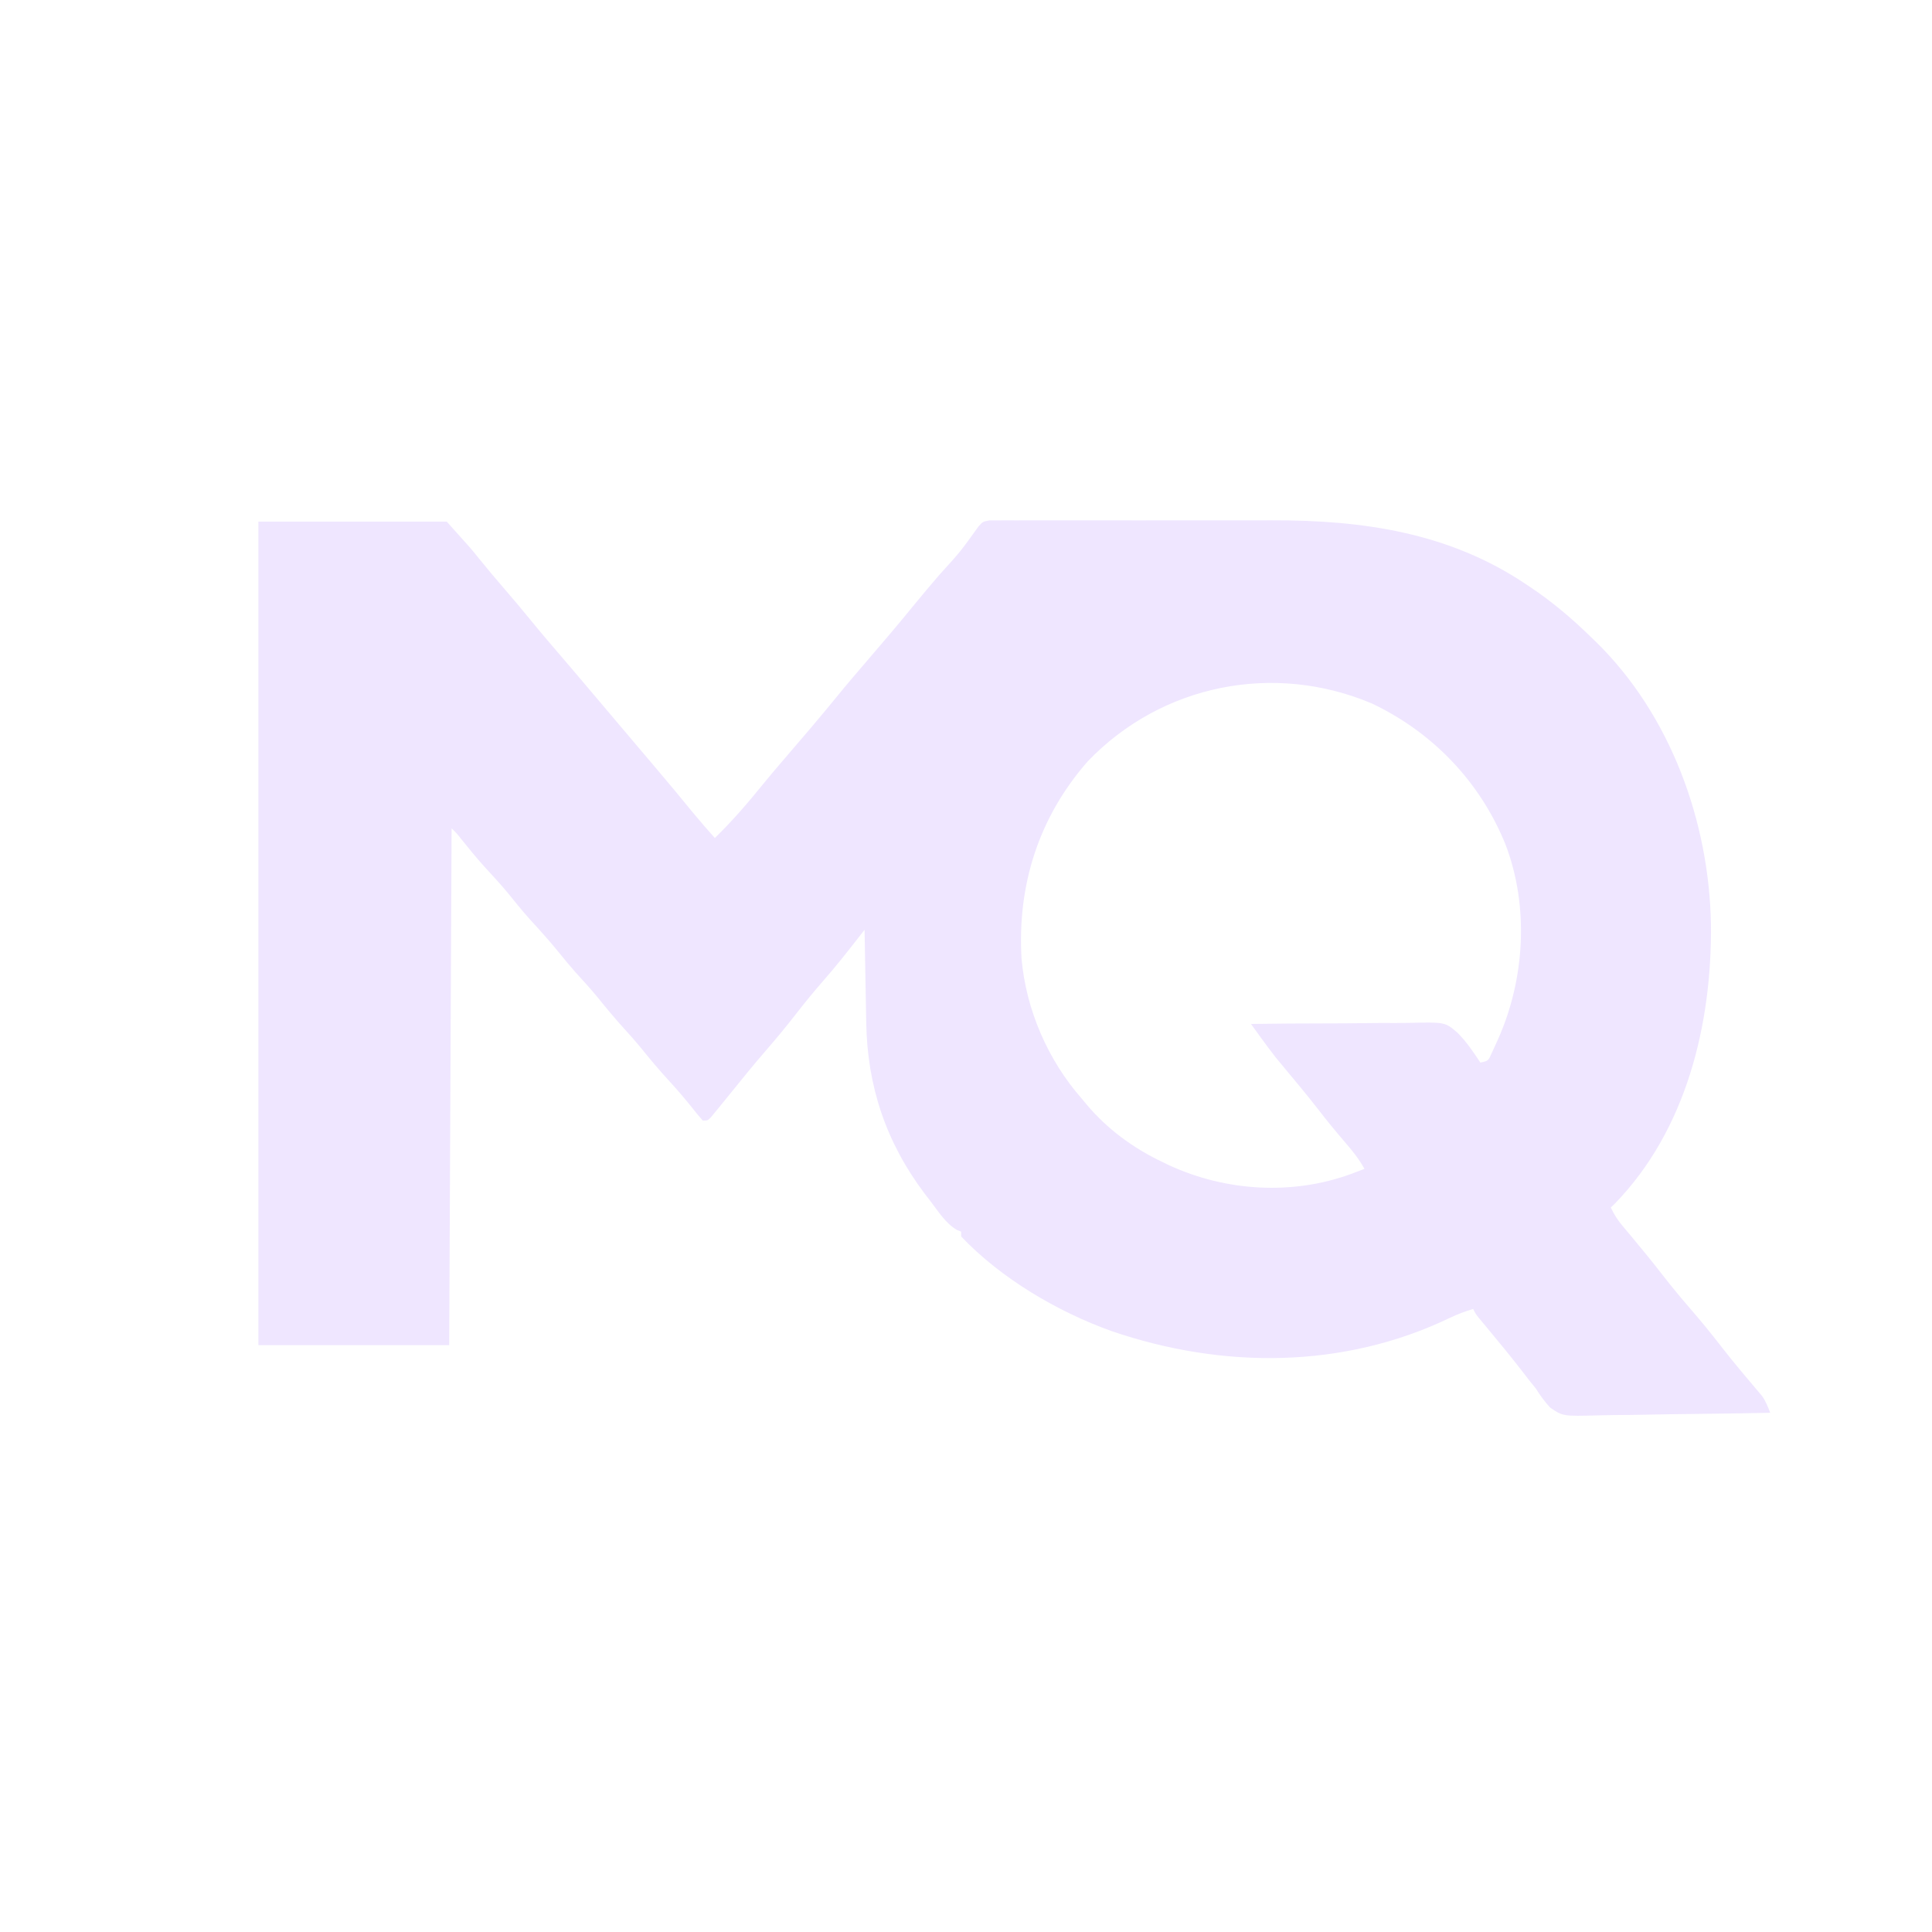
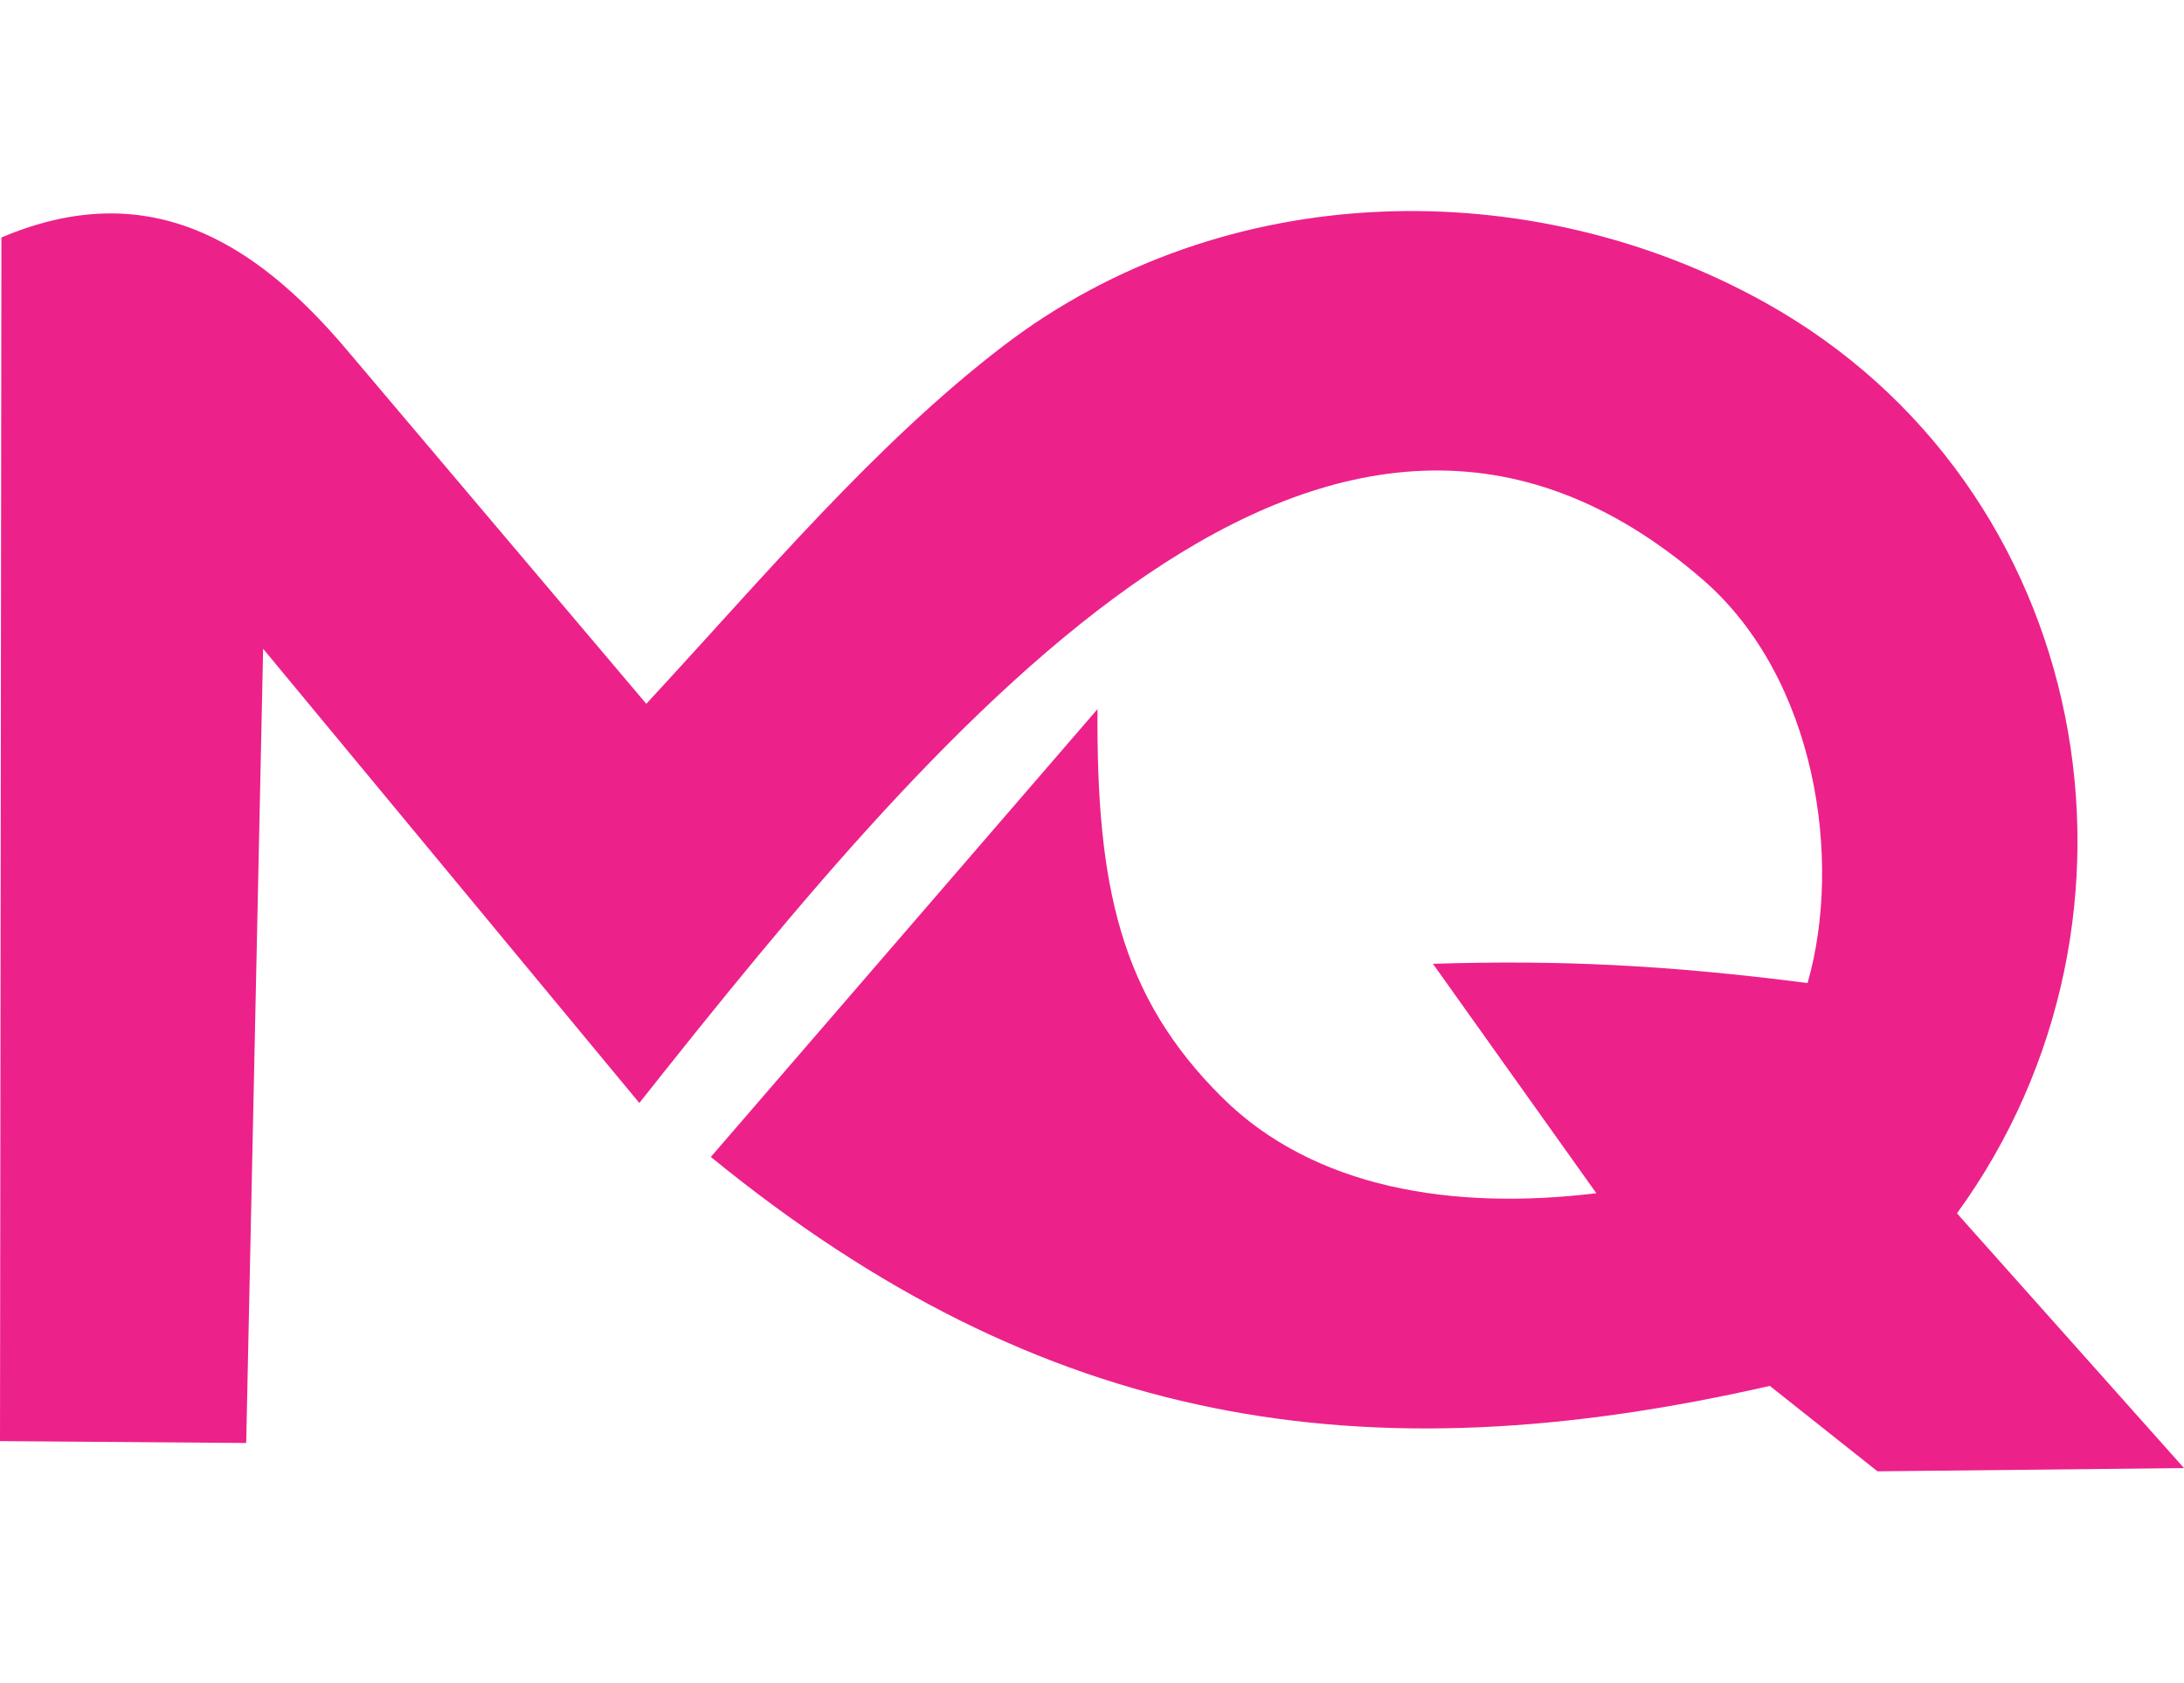
- <svg xmlns="http://www.w3.org/2000/svg" version="1.1" width="800" height="800">
-   <path d="M0 0 C25.74 0 51.48 0 78 0 C88.025 11.139 88.025 11.139 91.312 15.25 C94.804 19.565 98.376 23.797 102 28 C105.555 32.125 109.068 36.272 112.5 40.5 C116.889 45.904 121.417 51.18 125.957 56.457 C130.216 61.409 134.428 66.401 138.641 71.391 C140.925 74.096 143.213 76.798 145.5 79.5 C146.417 80.583 147.333 81.667 148.25 82.75 C148.704 83.286 149.157 83.823 149.625 84.375 C151 86 152.375 87.625 153.75 89.25 C154.431 90.055 154.431 90.055 155.125 90.875 C156.041 91.957 156.956 93.039 157.871 94.121 C160.184 96.856 162.5 99.59 164.82 102.32 C169.916 108.323 174.948 114.369 179.918 120.477 C182.869 124.053 185.916 127.539 189 131 C196.414 123.825 203.071 115.987 209.559 107.977 C212.285 104.652 215.071 101.384 217.875 98.125 C225.145 89.673 232.405 81.214 239.438 72.562 C243.849 67.144 248.393 61.847 252.949 56.551 C259.194 49.29 265.396 41.994 271.438 34.562 C274.893 30.316 278.427 26.147 282 22 C290.735 12.381 290.735 12.381 298.247 1.888 C300 0 300 0 302.645 -0.503 C303.717 -0.505 304.789 -0.506 305.894 -0.508 C307.125 -0.519 308.357 -0.53 309.626 -0.542 C310.994 -0.534 312.361 -0.526 313.729 -0.518 C315.169 -0.523 316.608 -0.53 318.047 -0.539 C321.966 -0.557 325.884 -0.55 329.803 -0.537 C333.924 -0.527 338.045 -0.537 342.165 -0.543 C349.109 -0.55 356.052 -0.541 362.995 -0.521 C370.961 -0.5 378.927 -0.507 386.894 -0.529 C393.766 -0.547 400.637 -0.549 407.509 -0.539 C411.598 -0.533 415.686 -0.532 419.775 -0.545 C457.334 -0.651 493.21 4.57 525 26 C525.561 26.374 526.123 26.747 526.701 27.132 C535.91 33.297 544.081 40.261 552 48 C552.566 48.544 553.131 49.088 553.714 49.648 C584.719 79.901 600.77 124.251 601.473 166.966 C601.855 208.192 591.26 251.904 561.707 282.363 C561.144 282.903 560.58 283.444 560 284 C561.331 286.878 562.833 289.192 564.871 291.617 C565.44 292.299 566.008 292.981 566.594 293.684 C567.203 294.407 567.811 295.13 568.438 295.875 C572.918 301.251 577.34 306.654 581.625 312.188 C585.291 316.908 589.084 321.486 593 326 C597.389 331.06 601.597 336.221 605.695 341.519 C608.314 344.893 610.989 348.208 613.73 351.484 C614.366 352.245 615.002 353.006 615.657 353.79 C616.901 355.274 618.15 356.753 619.406 358.228 C619.974 358.907 620.543 359.586 621.129 360.285 C621.635 360.882 622.141 361.479 622.662 362.094 C624.201 364.287 625.04 366.507 626 369 C614.682 369.232 603.365 369.41 592.045 369.518 C586.788 369.57 581.533 369.641 576.277 369.754 C571.2 369.863 566.124 369.923 561.046 369.949 C559.113 369.967 557.181 370.003 555.249 370.057 C540.122 370.464 540.122 370.464 534.853 366.828 C532.573 364.326 530.772 361.876 529 359 C528.084 357.841 527.155 356.692 526.207 355.559 C525.417 354.529 524.627 353.499 523.812 352.438 C518.847 346.014 513.706 339.746 508.507 333.51 C507.935 332.821 507.363 332.132 506.773 331.422 C506.262 330.809 505.751 330.197 505.224 329.565 C504 328 504 328 503 326 C499.664 327.022 496.496 328.189 493.355 329.699 C449.202 350.91 399.124 350.864 353.312 335.188 C330.884 327.164 307.467 313.36 291 296 C291 295.34 291 294.68 291 294 C290.141 293.658 290.141 293.658 289.266 293.309 C284.452 290.528 281.355 285.337 278 281 C277.313 280.116 276.626 279.231 275.918 278.32 C259.922 257.056 252.106 233.906 251.684 207.281 C251.663 206.183 251.642 205.084 251.621 203.953 C251.556 200.468 251.496 196.984 251.438 193.5 C251.394 191.128 251.351 188.755 251.307 186.383 C251.2 180.589 251.098 174.794 251 169 C250.276 169.929 249.551 170.859 248.805 171.816 C243.986 177.983 239.178 184.128 234 190 C230.028 194.567 226.206 199.215 222.5 204 C218.363 209.338 214.058 214.492 209.634 219.594 C205.156 224.775 200.833 230.073 196.54 235.408 C195.033 237.277 193.519 239.14 192 241 C191.457 241.669 190.914 242.338 190.354 243.028 C189.822 243.67 189.29 244.311 188.742 244.973 C188.264 245.554 187.785 246.136 187.292 246.735 C186 248 186 248 184 248 C182.607 246.448 181.286 244.83 180 243.188 C176.783 239.161 173.5 235.289 170 231.5 C165.886 227.03 162.029 222.41 158.215 217.684 C156.044 215.053 153.798 212.521 151.5 210 C147.581 205.7 143.908 201.241 140.25 196.719 C137.355 193.221 134.304 189.882 131.246 186.527 C128.938 183.93 126.744 181.266 124.562 178.562 C120.702 173.789 116.626 169.266 112.469 164.75 C109.271 161.188 106.286 157.474 103.281 153.75 C100.149 149.974 96.822 146.393 93.5 142.785 C90.135 139.036 86.967 135.142 83.812 131.215 C82.039 128.972 82.039 128.972 80 127 C79.67 197.62 79.34 268.24 79 341 C52.93 341 26.86 341 0 341 C0 228.47 0 115.94 0 0 Z M343.438 99.223 C323.173 122.312 314.182 150.417 316 181 C317.906 202.227 326.943 223.038 341 239 C341.675 239.819 342.351 240.637 343.047 241.48 C351.621 251.572 362.062 259.284 374 265 C375.056 265.513 376.111 266.026 377.199 266.555 C400.579 277.271 427.878 279.016 452.225 270.194 C454.154 269.475 456.078 268.739 458 268 C455.69 263.842 452.857 260.324 449.75 256.75 C445.956 252.329 442.279 247.859 438.734 243.234 C434.519 237.804 430.102 232.528 425.707 227.242 C424.958 226.337 424.209 225.432 423.438 224.5 C422.776 223.706 422.115 222.912 421.434 222.094 C419.165 219.21 417.001 216.277 414.848 213.307 C414.127 212.314 413.407 211.321 412.664 210.297 C412.115 209.539 411.566 208.781 411 208 C421.502 207.852 432.002 207.77 442.504 207.769 C447.383 207.767 452.258 207.743 457.136 207.667 C461.851 207.595 466.562 207.582 471.277 207.609 C473.069 207.609 474.86 207.589 476.651 207.546 C491.378 207.217 491.378 207.217 496.553 211.659 C500.263 215.402 503.083 219.625 506 224 C509.27 223.279 509.27 223.279 510.684 220.078 C511.282 218.808 511.866 217.532 512.438 216.25 C512.744 215.575 513.05 214.901 513.366 214.206 C524.435 189.252 526.193 159.403 516.422 133.738 C505.945 107.785 486.303 87.27 461.094 75.309 C420.508 58.142 374.116 67.315 343.438 99.223 Z " fill="#EFE6FF" transform="translate(107,216)" />
+ <svg xmlns="http://www.w3.org/2000/svg" id="Layer_1" data-name="Layer 1" viewBox="0 0 677.13 521.47">
+   <defs>
+     <style>
+       .cls-1 {
+         fill: #ed218a;
+       }
+     </style>
+   </defs>
+   <path class="cls-1" d="M220.38,358.61l119.89-138.81c-.36,54.82,7.02,88.97,38.61,120.33,28.5,28.3,71.73,35.12,116.05,29.72l-50.66-71.11c38.98-1.21,72.07.31,116.15,5.96,10.88-37.84,2.87-94.51-32.64-125.18-115.22-99.48-233.74,41.44-329.56,162.36l-116.64-140.79-5.25,246.18-76.33-.59L.44,73.61c44.78-18.98,77.87.33,106.97,34.7l92.97,109.84c36.31-39.2,70.89-80.52,110.8-111.02,68.49-52.33,163.35-53.88,236.16-13.3,101.82,56.75,126.11,190.53,59.4,282.26l70.39,78.95-95.03,1.01-33.38-26.48c-125.63,28.61-225.25,13.18-328.34-70.97Z" />
</svg>
